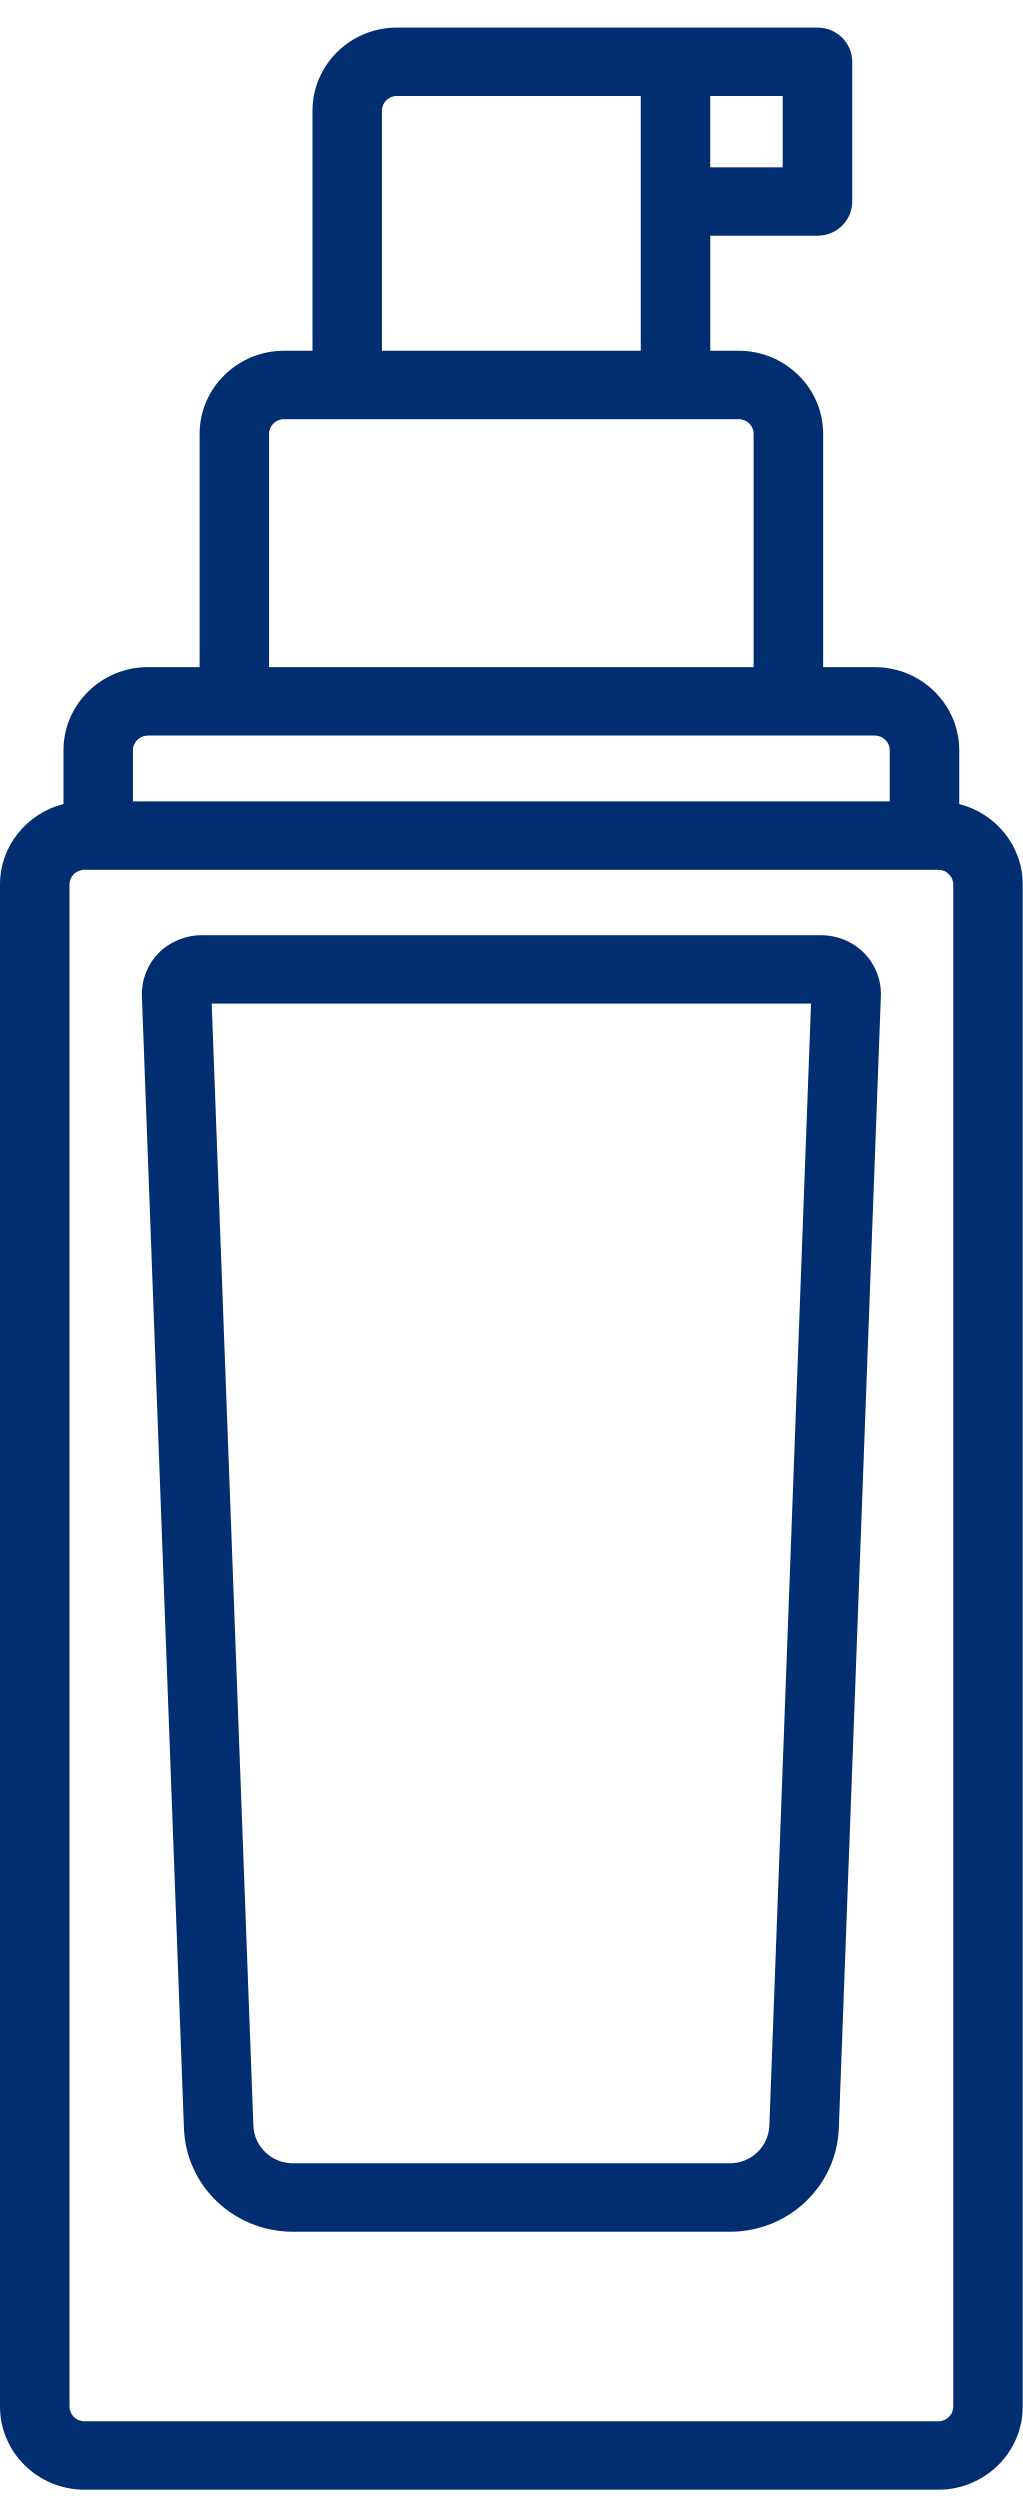
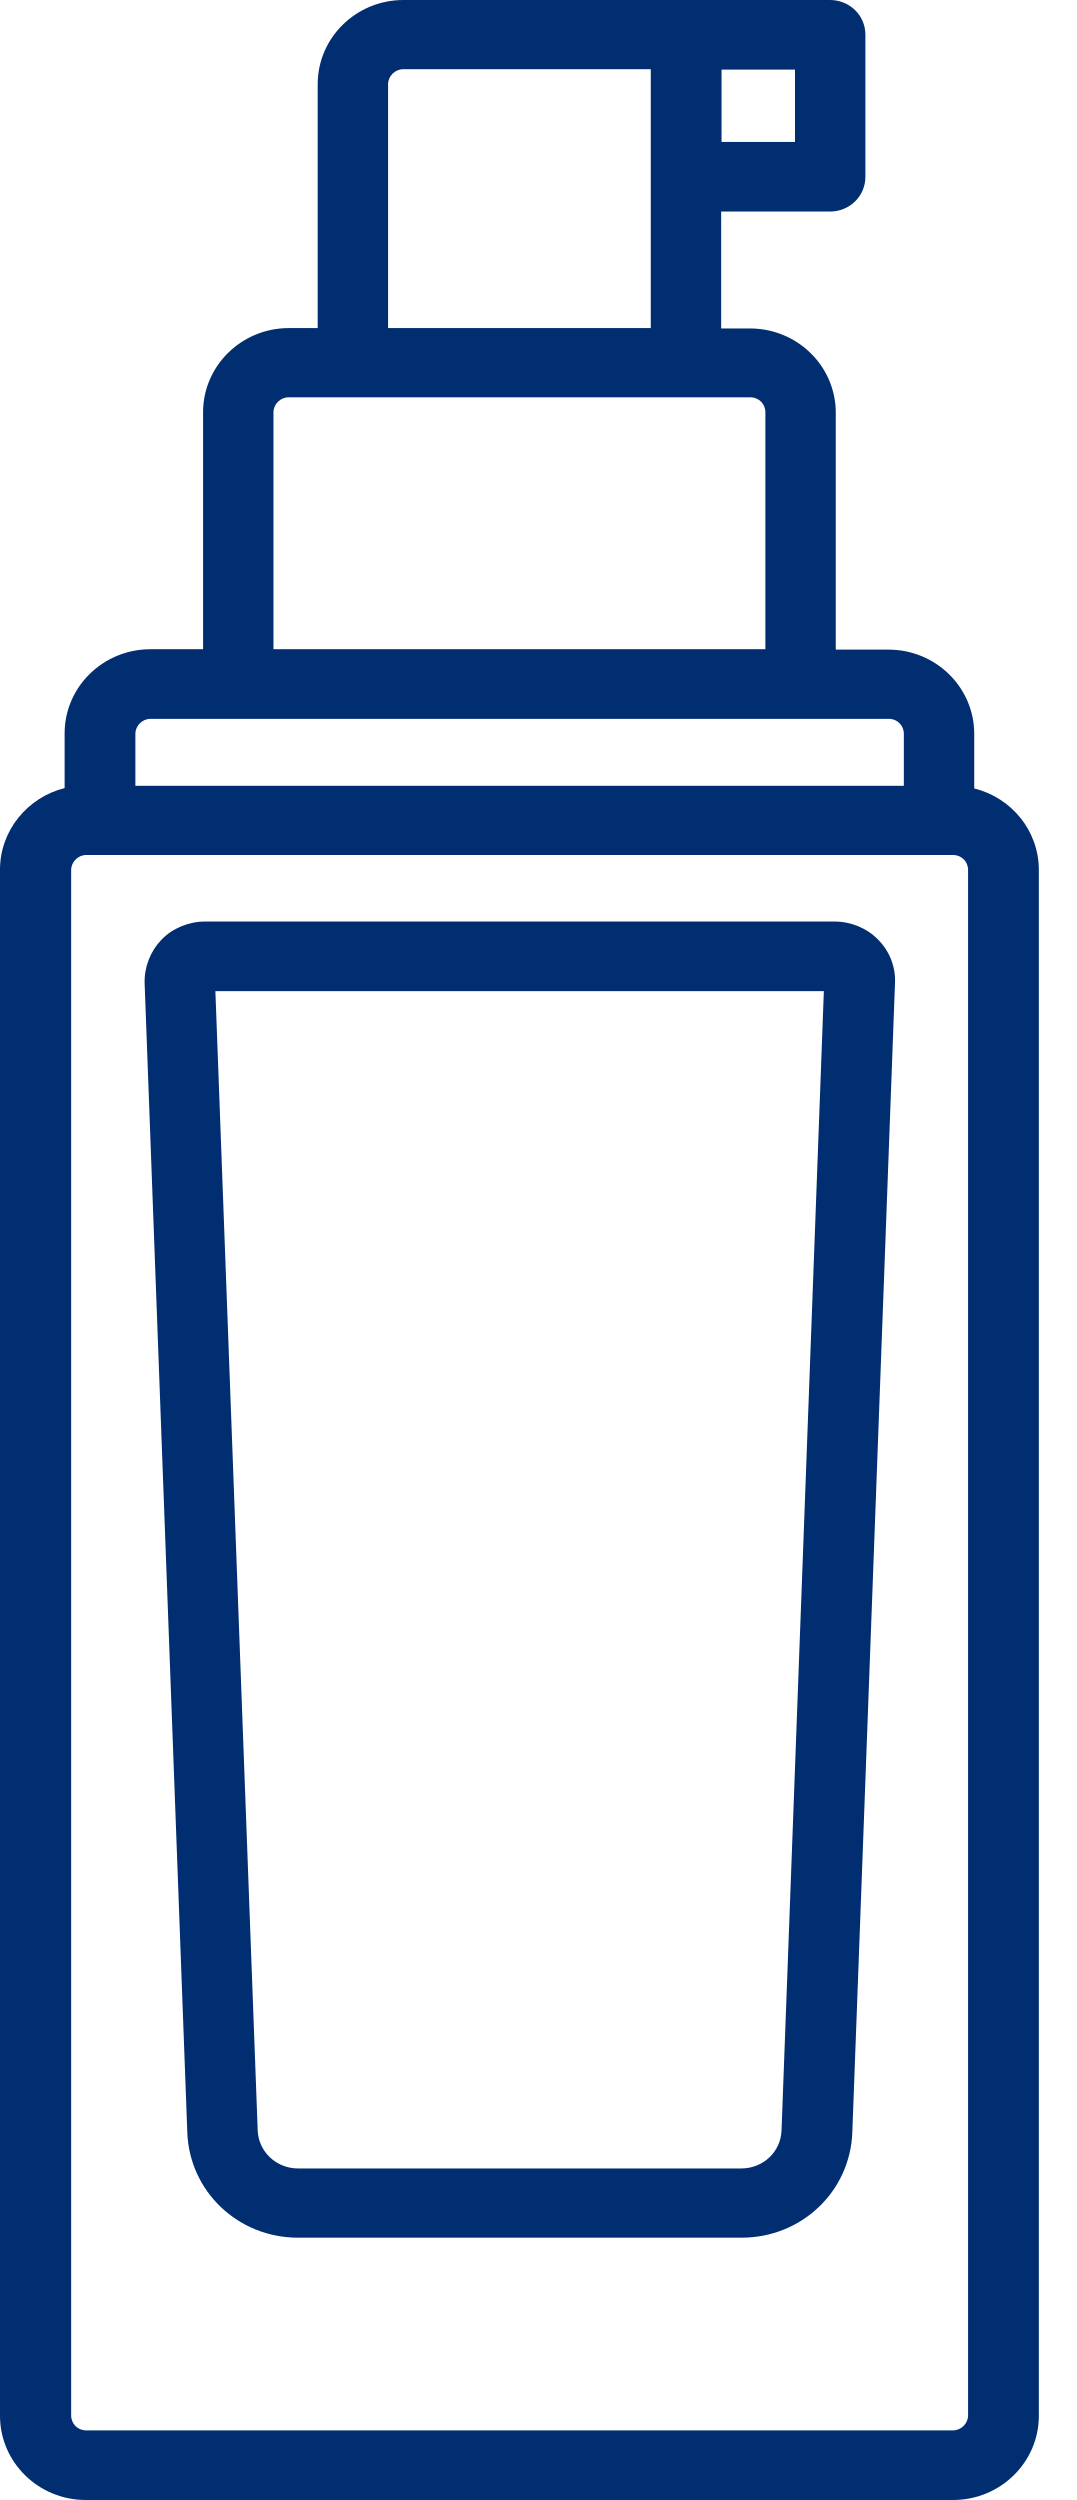
- <svg xmlns="http://www.w3.org/2000/svg" width="27" height="66" viewBox="0 0 27 66" fill="none">
-   <path d="M25.324 21.228V19.806C25.324 18.597 24.324 17.613 23.096 17.613H21.731V11.453C21.731 10.245 20.731 9.26 19.503 9.26H18.751V6.223H21.582C22.089 6.223 22.499 5.82 22.499 5.32V1.631C22.499 1.132 22.089 0.728 21.582 0.728H10.478C9.25 0.728 8.25 1.712 8.25 2.921V9.26H7.498C6.27 9.26 5.27 10.245 5.27 11.453V17.612H3.904C2.676 17.612 1.676 18.596 1.676 19.805V21.226C0.714 21.47 0 22.328 0 23.35V63.535C0 64.744 1 65.728 2.228 65.728H24.772C26 65.728 27 64.744 27 63.535V23.35C27 22.328 26.286 21.47 25.324 21.228ZM20.663 4.417H18.75V2.534H20.663V4.417ZM10.083 2.921C10.083 2.708 10.26 2.534 10.476 2.534H16.916V9.26H10.083V2.921ZM7.103 11.453C7.103 11.24 7.28 11.066 7.497 11.066H19.503C19.72 11.066 19.896 11.24 19.896 11.453V17.612H7.103V11.453ZM3.904 19.419H23.096C23.313 19.419 23.489 19.593 23.489 19.806V21.157H3.51V19.806C3.51 19.592 3.687 19.419 3.904 19.419ZM25.166 63.535C25.166 63.748 24.989 63.922 24.772 63.922H2.228C2.011 63.922 1.835 63.748 1.835 63.535V23.35C1.835 23.137 2.011 22.963 2.228 22.963H24.772C24.989 22.963 25.166 23.137 25.166 23.35V63.535ZM21.683 24.69H5.317C4.893 24.69 4.48 24.863 4.185 25.163C3.89 25.464 3.731 25.877 3.746 26.295L4.856 56.183C4.913 57.717 6.178 58.918 7.738 58.918H19.264C20.822 58.918 22.087 57.717 22.145 56.183L23.255 26.295C23.271 25.877 23.111 25.465 22.816 25.163C22.521 24.862 22.107 24.69 21.683 24.69ZM20.311 56.116C20.29 56.673 19.83 57.111 19.264 57.111H7.736C7.17 57.111 6.709 56.673 6.689 56.116L5.589 26.495H21.411L20.311 56.116Z" fill="#012E71" />
+ <svg xmlns="http://www.w3.org/2000/svg" width="28" height="65" viewBox="0 0 28 65" fill="none">
+   <path d="M20.32 55.39C20.3 55.95 19.84 56.38 19.27 56.38H7.75C7.18 56.38 6.72 55.94 6.7 55.39L5.6 25.77H21.42L20.32 55.39ZM5.33 23.96C4.91 23.96 4.49 24.13 4.2 24.43C3.91 24.73 3.75 25.14 3.76 25.56L4.87 55.45C4.93 56.98 6.19 58.18 7.75 58.18H19.28C20.84 58.18 22.1 56.98 22.16 55.45L23.27 25.56C23.29 25.14 23.13 24.73 22.83 24.43C22.54 24.13 22.12 23.96 21.7 23.96H5.33ZM25.17 62.8C25.17 63.01 24.99 63.19 24.78 63.19H2.24C2.02 63.19 1.85 63.02 1.85 62.8V22.62C1.85 22.41 2.03 22.23 2.24 22.23H24.78C25 22.23 25.17 22.4 25.17 22.62V62.81V62.8ZM3.91 18.69H23.11C23.33 18.69 23.5 18.86 23.5 19.08V20.43H3.52V19.08C3.52 18.87 3.7 18.69 3.91 18.69ZM7.11 10.72C7.11 10.51 7.29 10.33 7.5 10.33H19.51C19.73 10.33 19.9 10.5 19.9 10.72V16.88H7.11V10.72ZM10.09 2.19C10.09 1.98 10.27 1.8 10.48 1.8H16.92V8.53H10.09V2.19ZM20.67 3.69H18.76V1.81H20.67V3.69ZM25.33 20.5V19.08C25.33 17.87 24.33 16.89 23.1 16.89H21.73V10.73C21.73 9.52 20.73 8.54 19.5 8.54H18.75V5.5H21.58C22.09 5.5 22.5 5.1 22.5 4.6V0.9C22.5 0.4 22.09 0 21.58 0H10.49C9.26 0 8.26 0.98 8.26 2.19V8.53H7.51C6.28 8.53 5.28 9.51 5.28 10.72V16.88H3.91C2.68 16.88 1.68 17.86 1.68 19.07V20.49C0.72 20.73 0 21.59 0 22.61V62.81C0 64.02 1 65 2.23 65H24.78C26.01 65 27.01 64.02 27.01 62.81V22.62C27.01 21.6 26.3 20.74 25.33 20.5Z" fill="#012E71" />
</svg>
